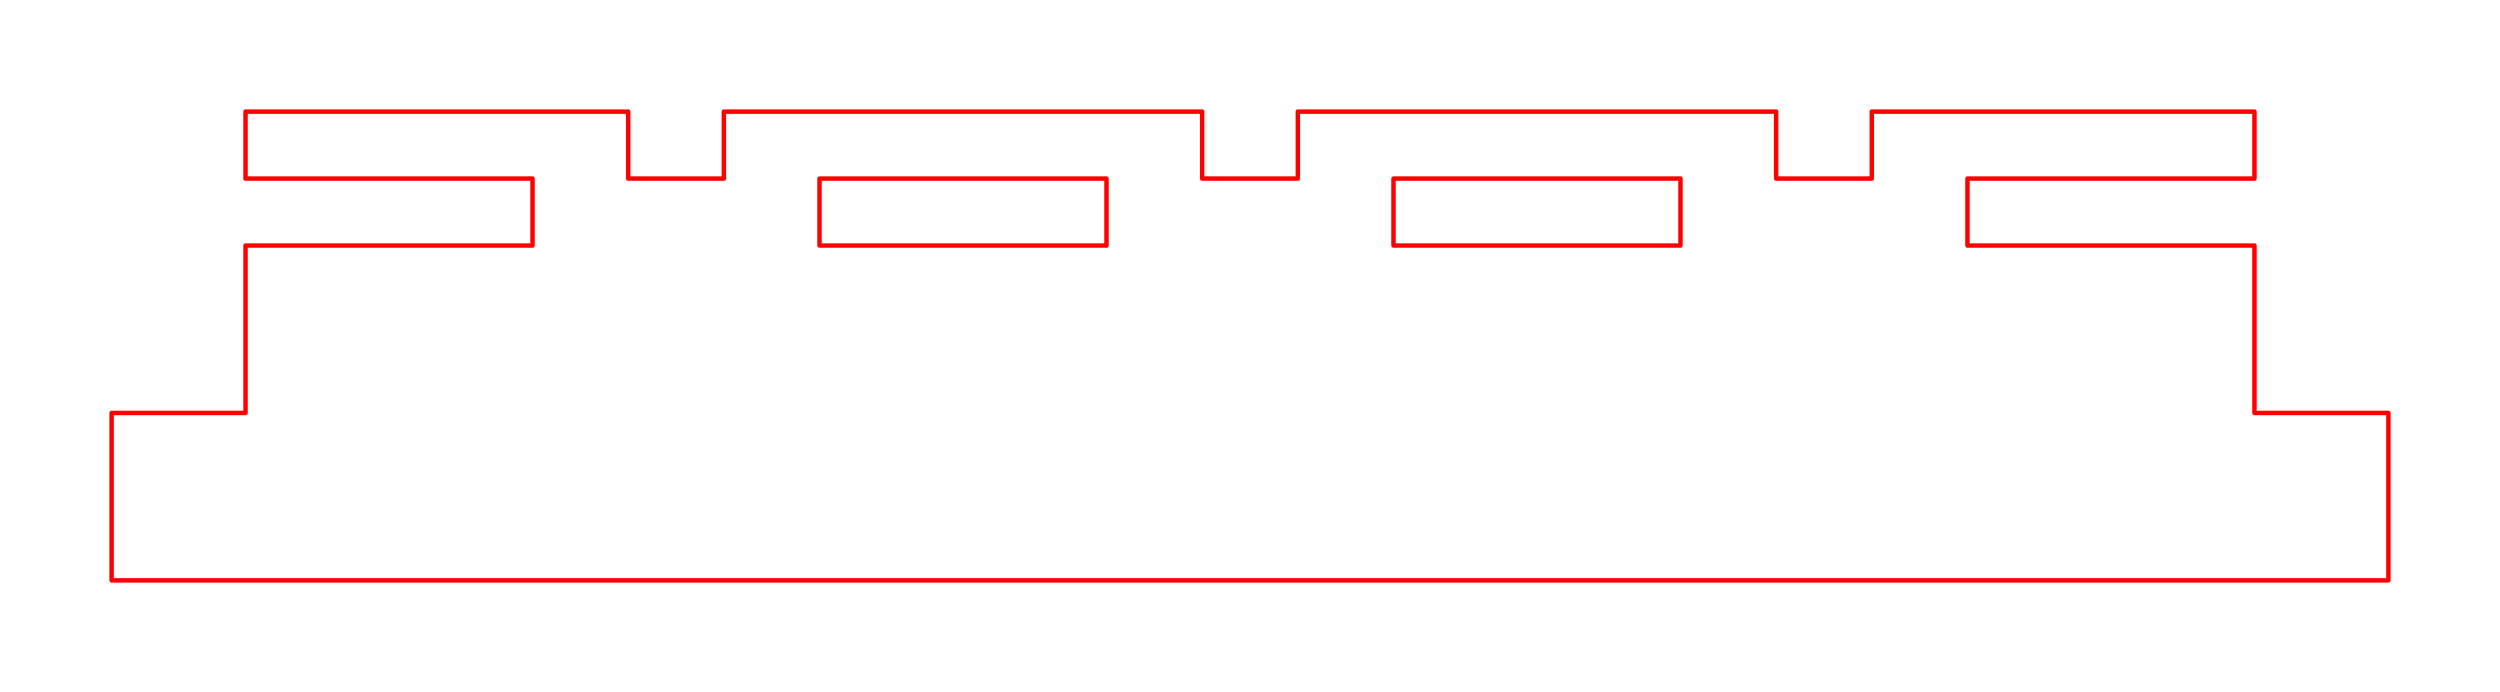
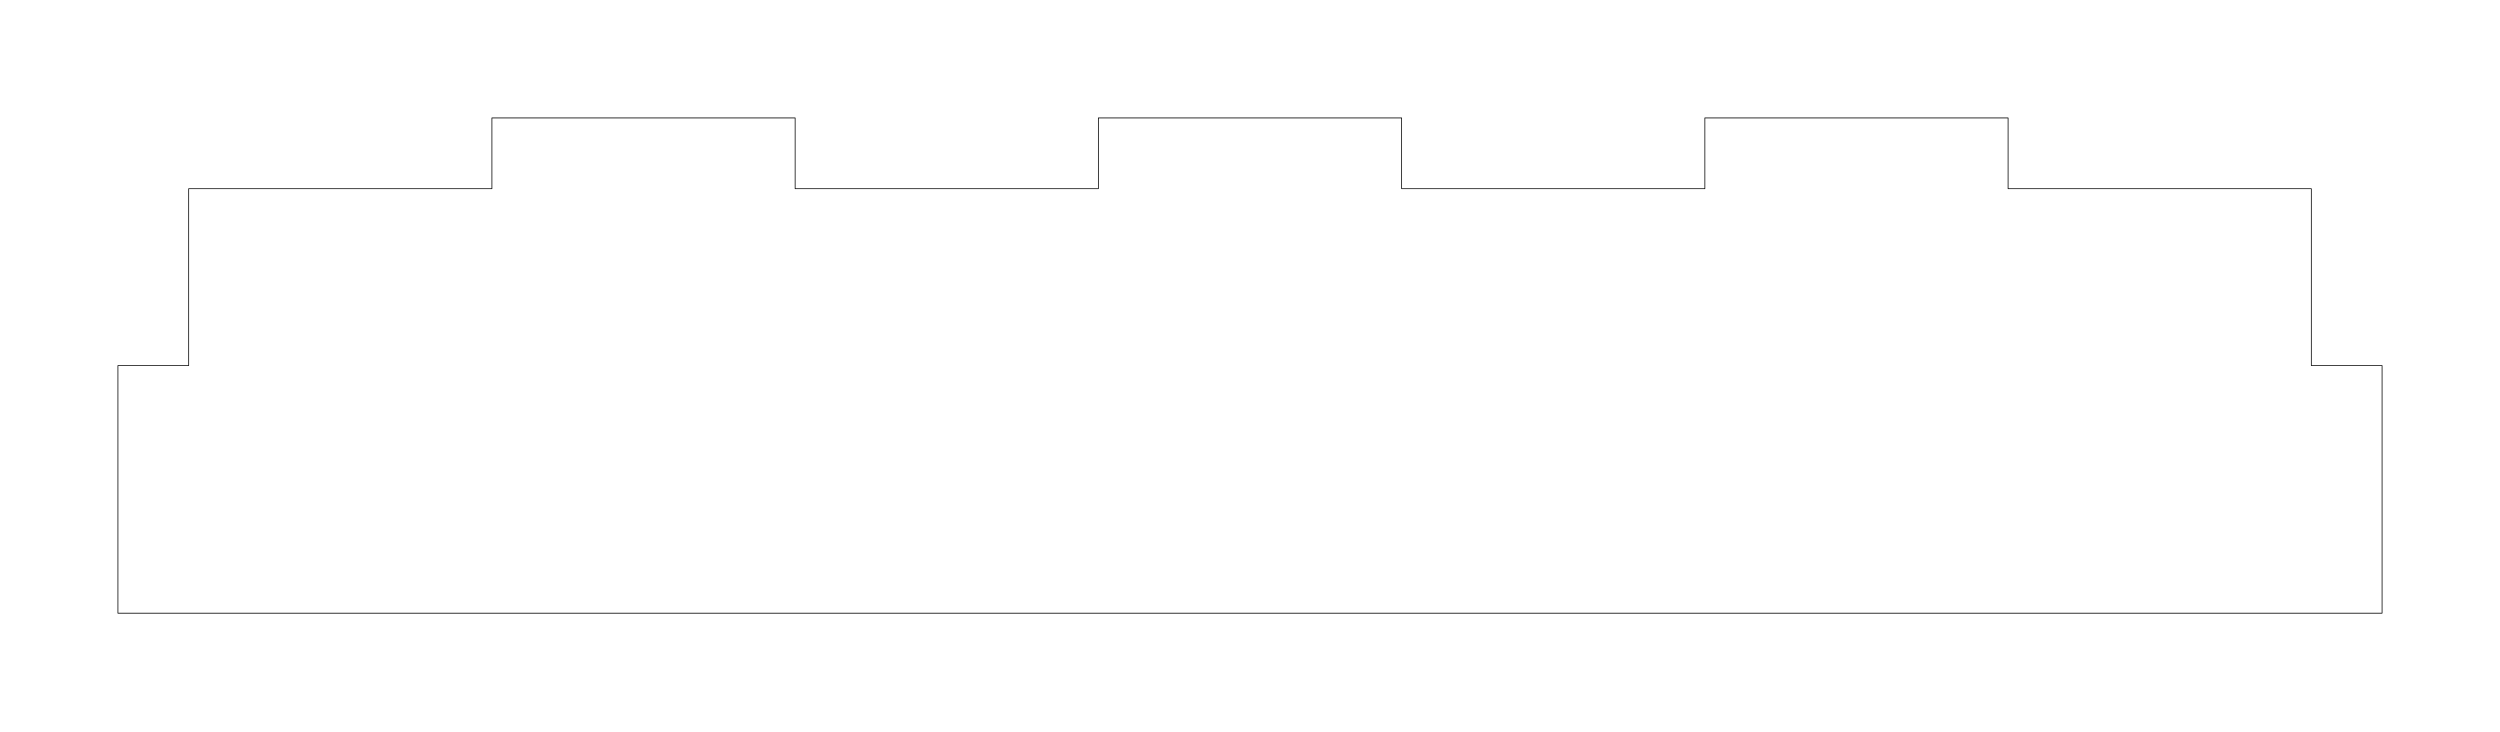
- <svg xmlns="http://www.w3.org/2000/svg" width="112.000mm" height="31.000mm" viewBox="0 0 112.000 31.000" version="1.1" id="svg993">
-   <defs id="defs997" />
-   <style id="style985">
+ <svg xmlns="http://www.w3.org/2000/svg" width="106.000mm" height="31.000mm" viewBox="0 0 106.000 31.000">
+   <style>
polygon {
shape-rendering:crispEdges;
- stroke-width:0.112;
+ stroke-width:0.106;
}
.s0 {
stroke:#000000;
- stroke-width:0.04;
+ stroke-width:0.048;
stroke-linecap:round;
stroke-linejoin:round;
fill:none;
}
.s1 {
stroke:#000000;
- stroke-width:0.04;
+ stroke-width:0.048;
stroke-linecap:round;
stroke-linejoin:round;
fill:none;
}
.s2 {
stroke:#19b219;
- stroke-width:0.04;
+ stroke-width:0.048;
stroke-linecap:round;
stroke-linejoin:round;
fill:none;
}
.s3 {
stroke:#7f4c00;
- stroke-width:0.04;
+ stroke-width:0.048;
stroke-linecap:round;
stroke-linejoin:round;
fill:none;
}
.s4 {
stroke:#00cc00;
- stroke-width:0.04;
+ stroke-width:0.048;
stroke-linecap:round;
stroke-linejoin:round;
fill:none;
}
.s5 {
stroke:#000000;
- stroke-width:0.026;
+ stroke-width:0.032;
stroke-linecap:round;
stroke-linejoin:round;
fill:none;
}
.s6 {
stroke:#ff19ff;
- stroke-width:0.026;
+ stroke-width:0.032;
stroke-linecap:round;
stroke-linejoin:round;
fill:none;
}
.s7 {
stroke:#ff0000;
- stroke-width:0.04;
+ stroke-width:0.048;
stroke-linecap:round;
stroke-linejoin:round;
fill:none;
}
.s8 {
stroke:#ffff00;
- stroke-width:0.04;
+ stroke-width:0.048;
stroke-linecap:round;
stroke-linejoin:round;
fill:none;
}
.s9 {
stroke:#001919;
- stroke-width:0.026;
+ stroke-width:0.032;
stroke-linecap:round;
stroke-linejoin:round;
fill:none;
}
.sa {
stroke:#006666;
- stroke-width:0.026;
+ stroke-width:0.032;
stroke-linecap:round;
stroke-linejoin:round;
fill:none;
}
.sb {
stroke:#00ffff;
- stroke-width:0.079;
+ stroke-width:0.095;
stroke-linecap:round;
stroke-linejoin:round;
fill:none;
}
.sc {
stroke:#ff0000;
- stroke-width:0.211;
+ stroke-width:0.254;
stroke-linecap:round;
stroke-linejoin:round;
fill:none;
}
.sd {
stroke:#191919;
- stroke-width:0.026;
+ stroke-width:0.032;
stroke-linecap:round;
stroke-linejoin:round;
fill:none;
}
.se {
stroke:#000000;
- stroke-width:0.026;
+ stroke-width:0.032;
stroke-linecap:round;
stroke-linejoin:round;
- stroke-dasharray:0.396,0.396;
+ stroke-dasharray:0.476,0.476;
fill:none;
}
.sf {
stroke:#000000;
- stroke-width:0.079;
+ stroke-width:0.095;
stroke-linecap:round;
stroke-linejoin:round;
fill:none;
}
</style>
-   <path d="M11.000 18.500 L9.000,18.500 L8.000,18.500 L5.000,18.500 L5.000,26.000 L8.000,26.000 L107.000,26.000 L107.000,18.500 L101.000,18.500 L101.000,11.000 L92.429,11.000 L88.143,11.000 L88.143,9.000 L88.143,8.000 L96.714,8.000 L101.000,8.000 L101.000,5.000 L83.857,5.000 L83.857,6.006 L83.857,8.000 L81.008,8.000 L79.571,8.000 L79.571,6.994 L79.571,5.000 L58.143,5.000 L58.143,6.006 L58.143,8.000 L55.294,8.000 L53.857,8.000 L53.857,6.994 L53.857,5.000 L32.429,5.000 L32.429,6.006 L32.429,8.000 L29.580,8.000 L28.143,8.000 L28.143,6.994 L28.143,5.000 L11.000,5.000 L11.000,6.000 L11.000,7.408 L11.000,7.521 L11.000,8.000 L15.286,8.000 L23.857,8.000 L23.857,10.000 L23.857,11.000 L23.398,11.000 L23.372,11.000 L23.296,11.000 L23.193,11.000 L23.043,11.000 L22.805,11.000 L22.370,11.000 L21.322,11.000 L20.730,11.000 L20.139,11.000 L15.286,11.000 L11.000,11.000 L11.000,11.268 L11.000,11.283 L11.000,16.000 L11.000,18.500 " class="s5" id="path987" style="stroke:#ff0000;stroke-opacity:1;stroke-width:0.2;stroke-dasharray:none" />
-   <path d="M41.000 11.000 L36.714,11.000 L36.714,9.000 L36.714,8.000 L41.000,8.000 L49.571,8.000 L49.571,10.000 L49.571,11.000 L41.000,11.000 " class="s5" id="path989" style="stroke:#ff0000;stroke-opacity:1;stroke-width:0.2;stroke-dasharray:none" />
-   <path d="M66.714 11.000 L62.429,11.000 L62.429,9.000 L62.429,8.000 L66.714,8.000 L75.286,8.000 L75.286,10.000 L75.286,11.000 L66.714,11.000 " class="s5" id="path991" style="stroke:#ff0000;stroke-opacity:1;stroke-width:0.2;stroke-dasharray:none" />
+   <path d="M5.000 25.000 L5.000,26.000 L101.000,26.000 L101.000,15.500 L98.000,15.500 L98.000,8.000 L95.857,8.000 L87.286,8.000 L85.143,8.000 L85.143,7.500 L85.143,5.500 L85.143,5.000 L72.286,5.000 L72.286,5.500 L72.286,7.500 L72.286,8.000 L70.143,8.000 L61.571,8.000 L59.429,8.000 L59.429,7.500 L59.429,5.500 L59.429,5.000 L46.571,5.000 L46.571,5.500 L46.571,7.500 L46.571,8.000 L44.429,8.000 L35.857,8.000 L33.714,8.000 L33.714,7.500 L33.714,5.500 L33.714,5.000 L20.857,5.000 L20.857,5.500 L20.857,7.500 L20.857,8.000 L20.742,8.000 L20.736,8.000 L20.717,8.000 L20.691,8.000 L20.654,8.000 L20.594,8.000 L20.485,8.000 L20.223,8.000 L20.075,8.000 L19.928,8.000 L18.714,8.000 L10.143,8.000 L8.000,8.000 L8.000,8.067 L8.000,8.071 L8.000,9.250 L8.000,14.250 L8.000,15.500 L7.500,15.500 L5.500,15.500 L5.000,15.500 L5.000,22.500 L5.000,25.000 " class="s5" />
</svg>
